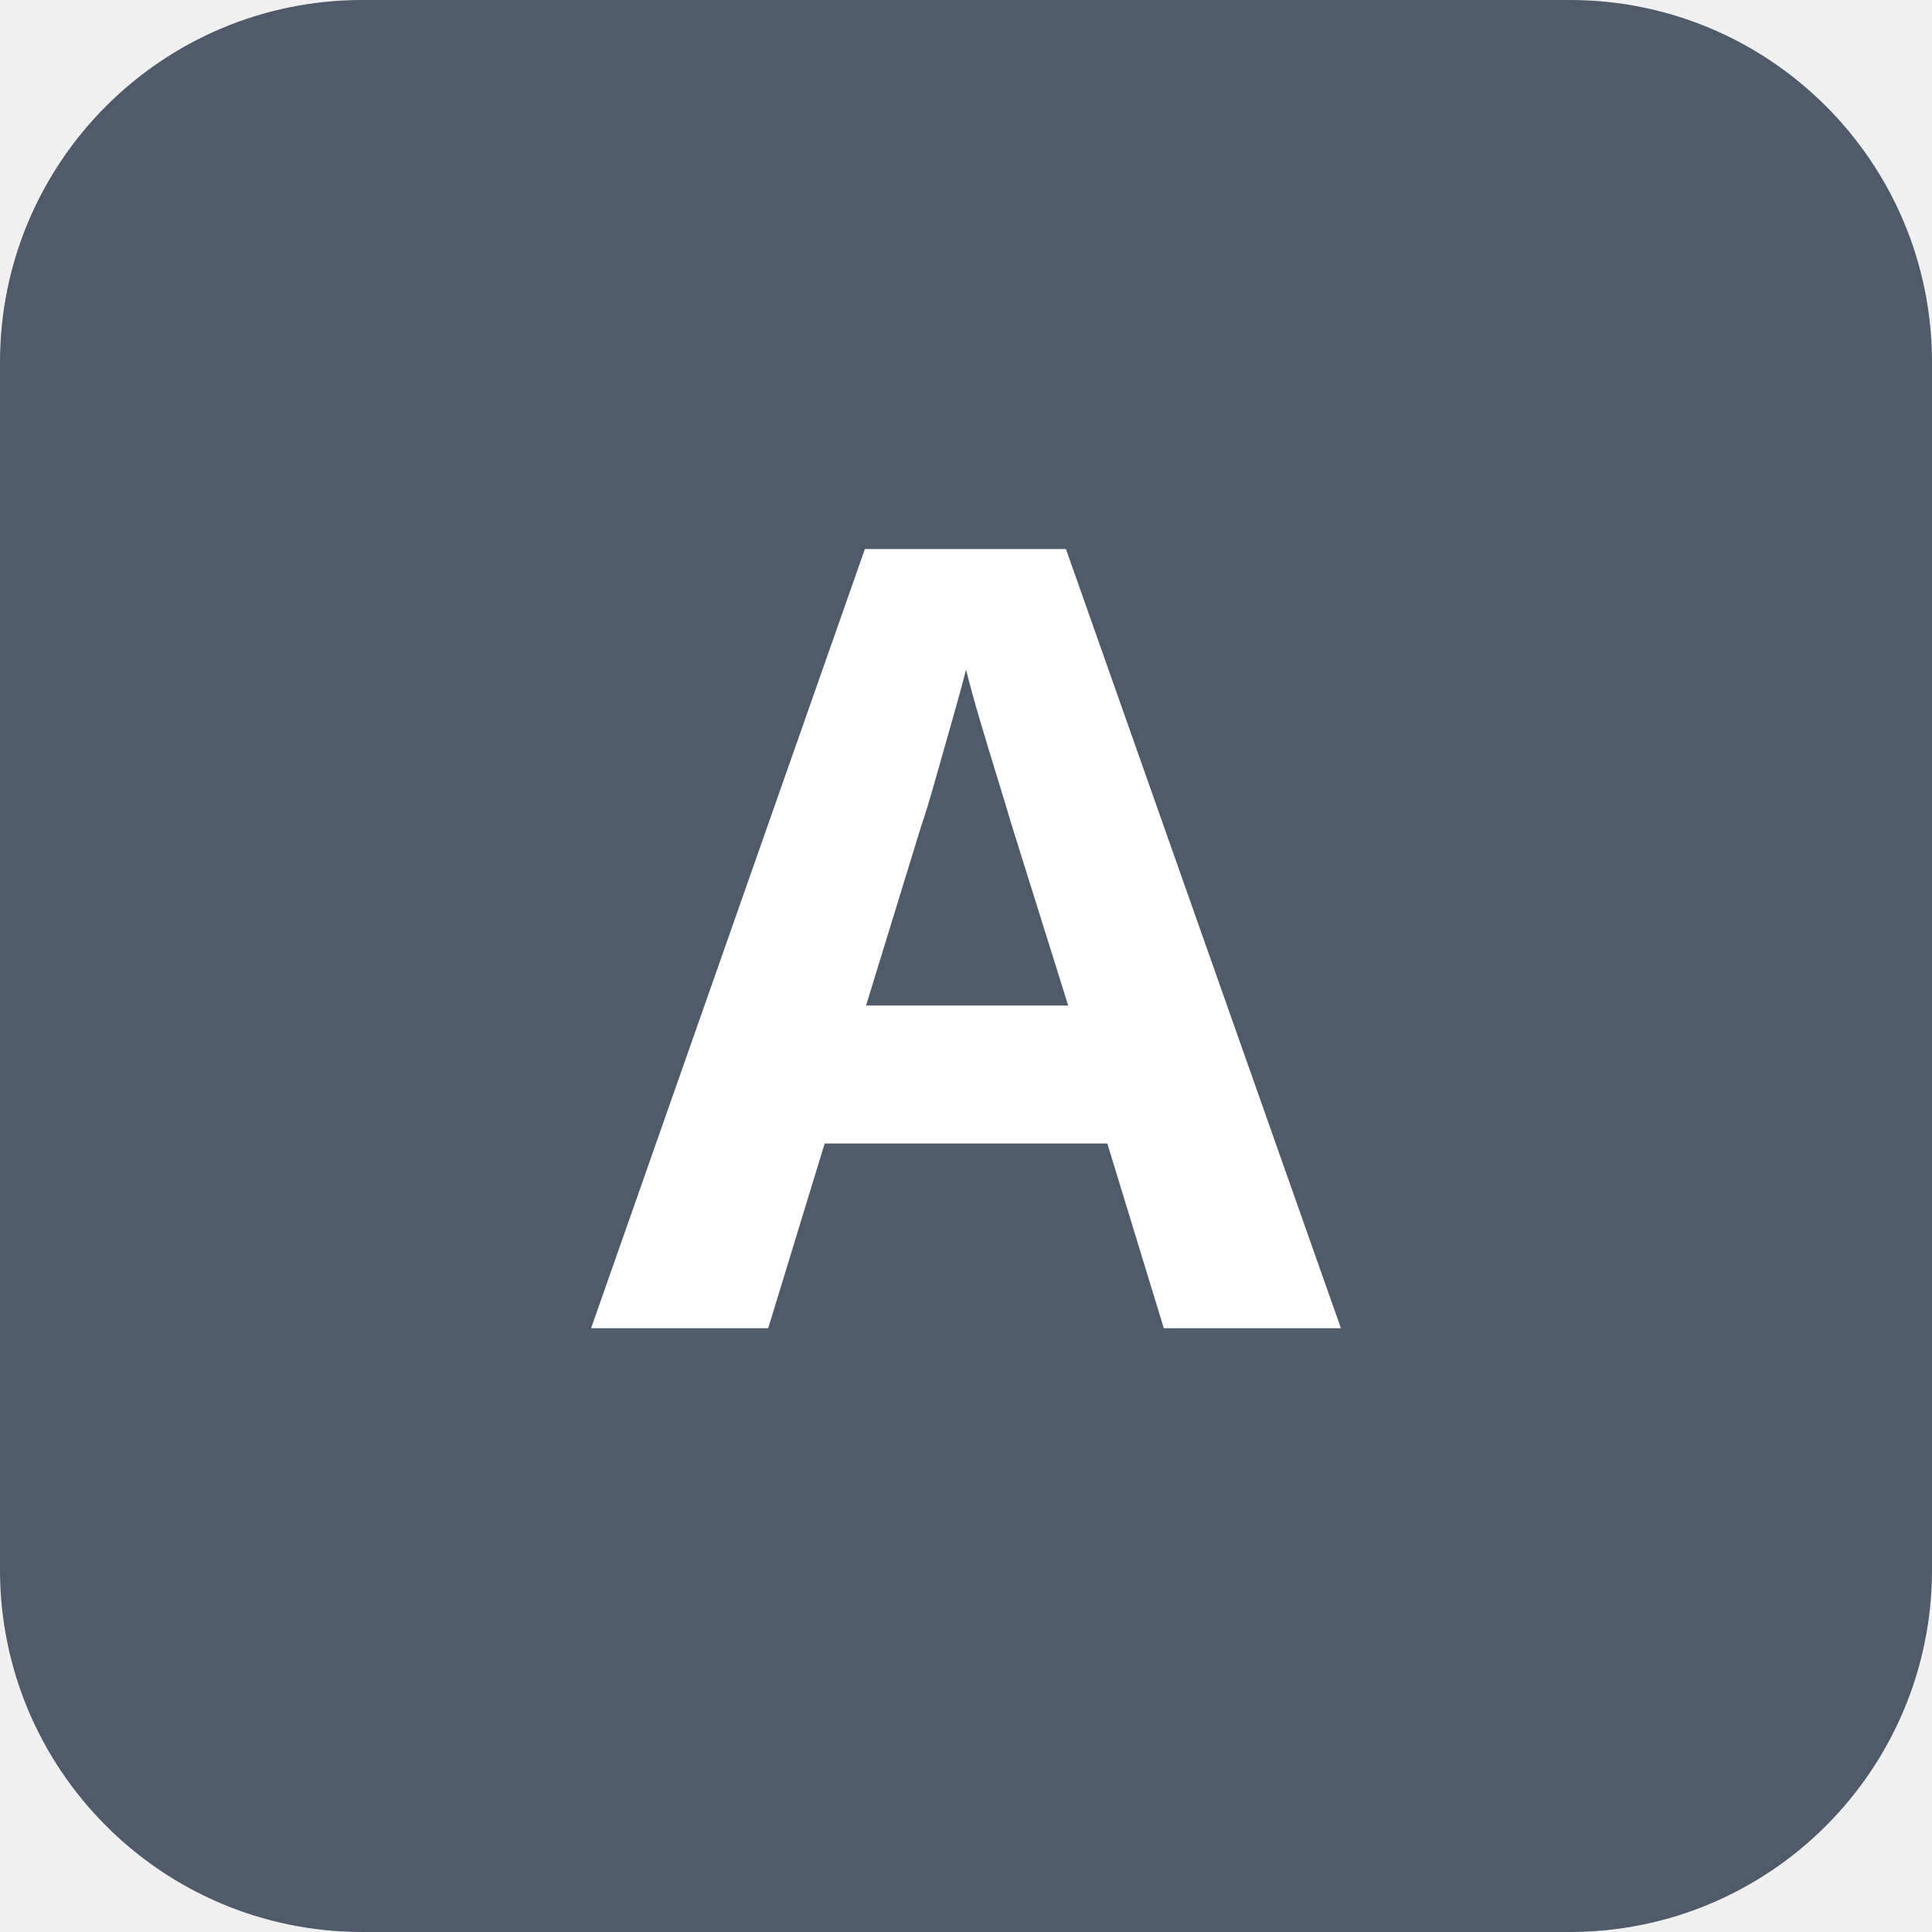
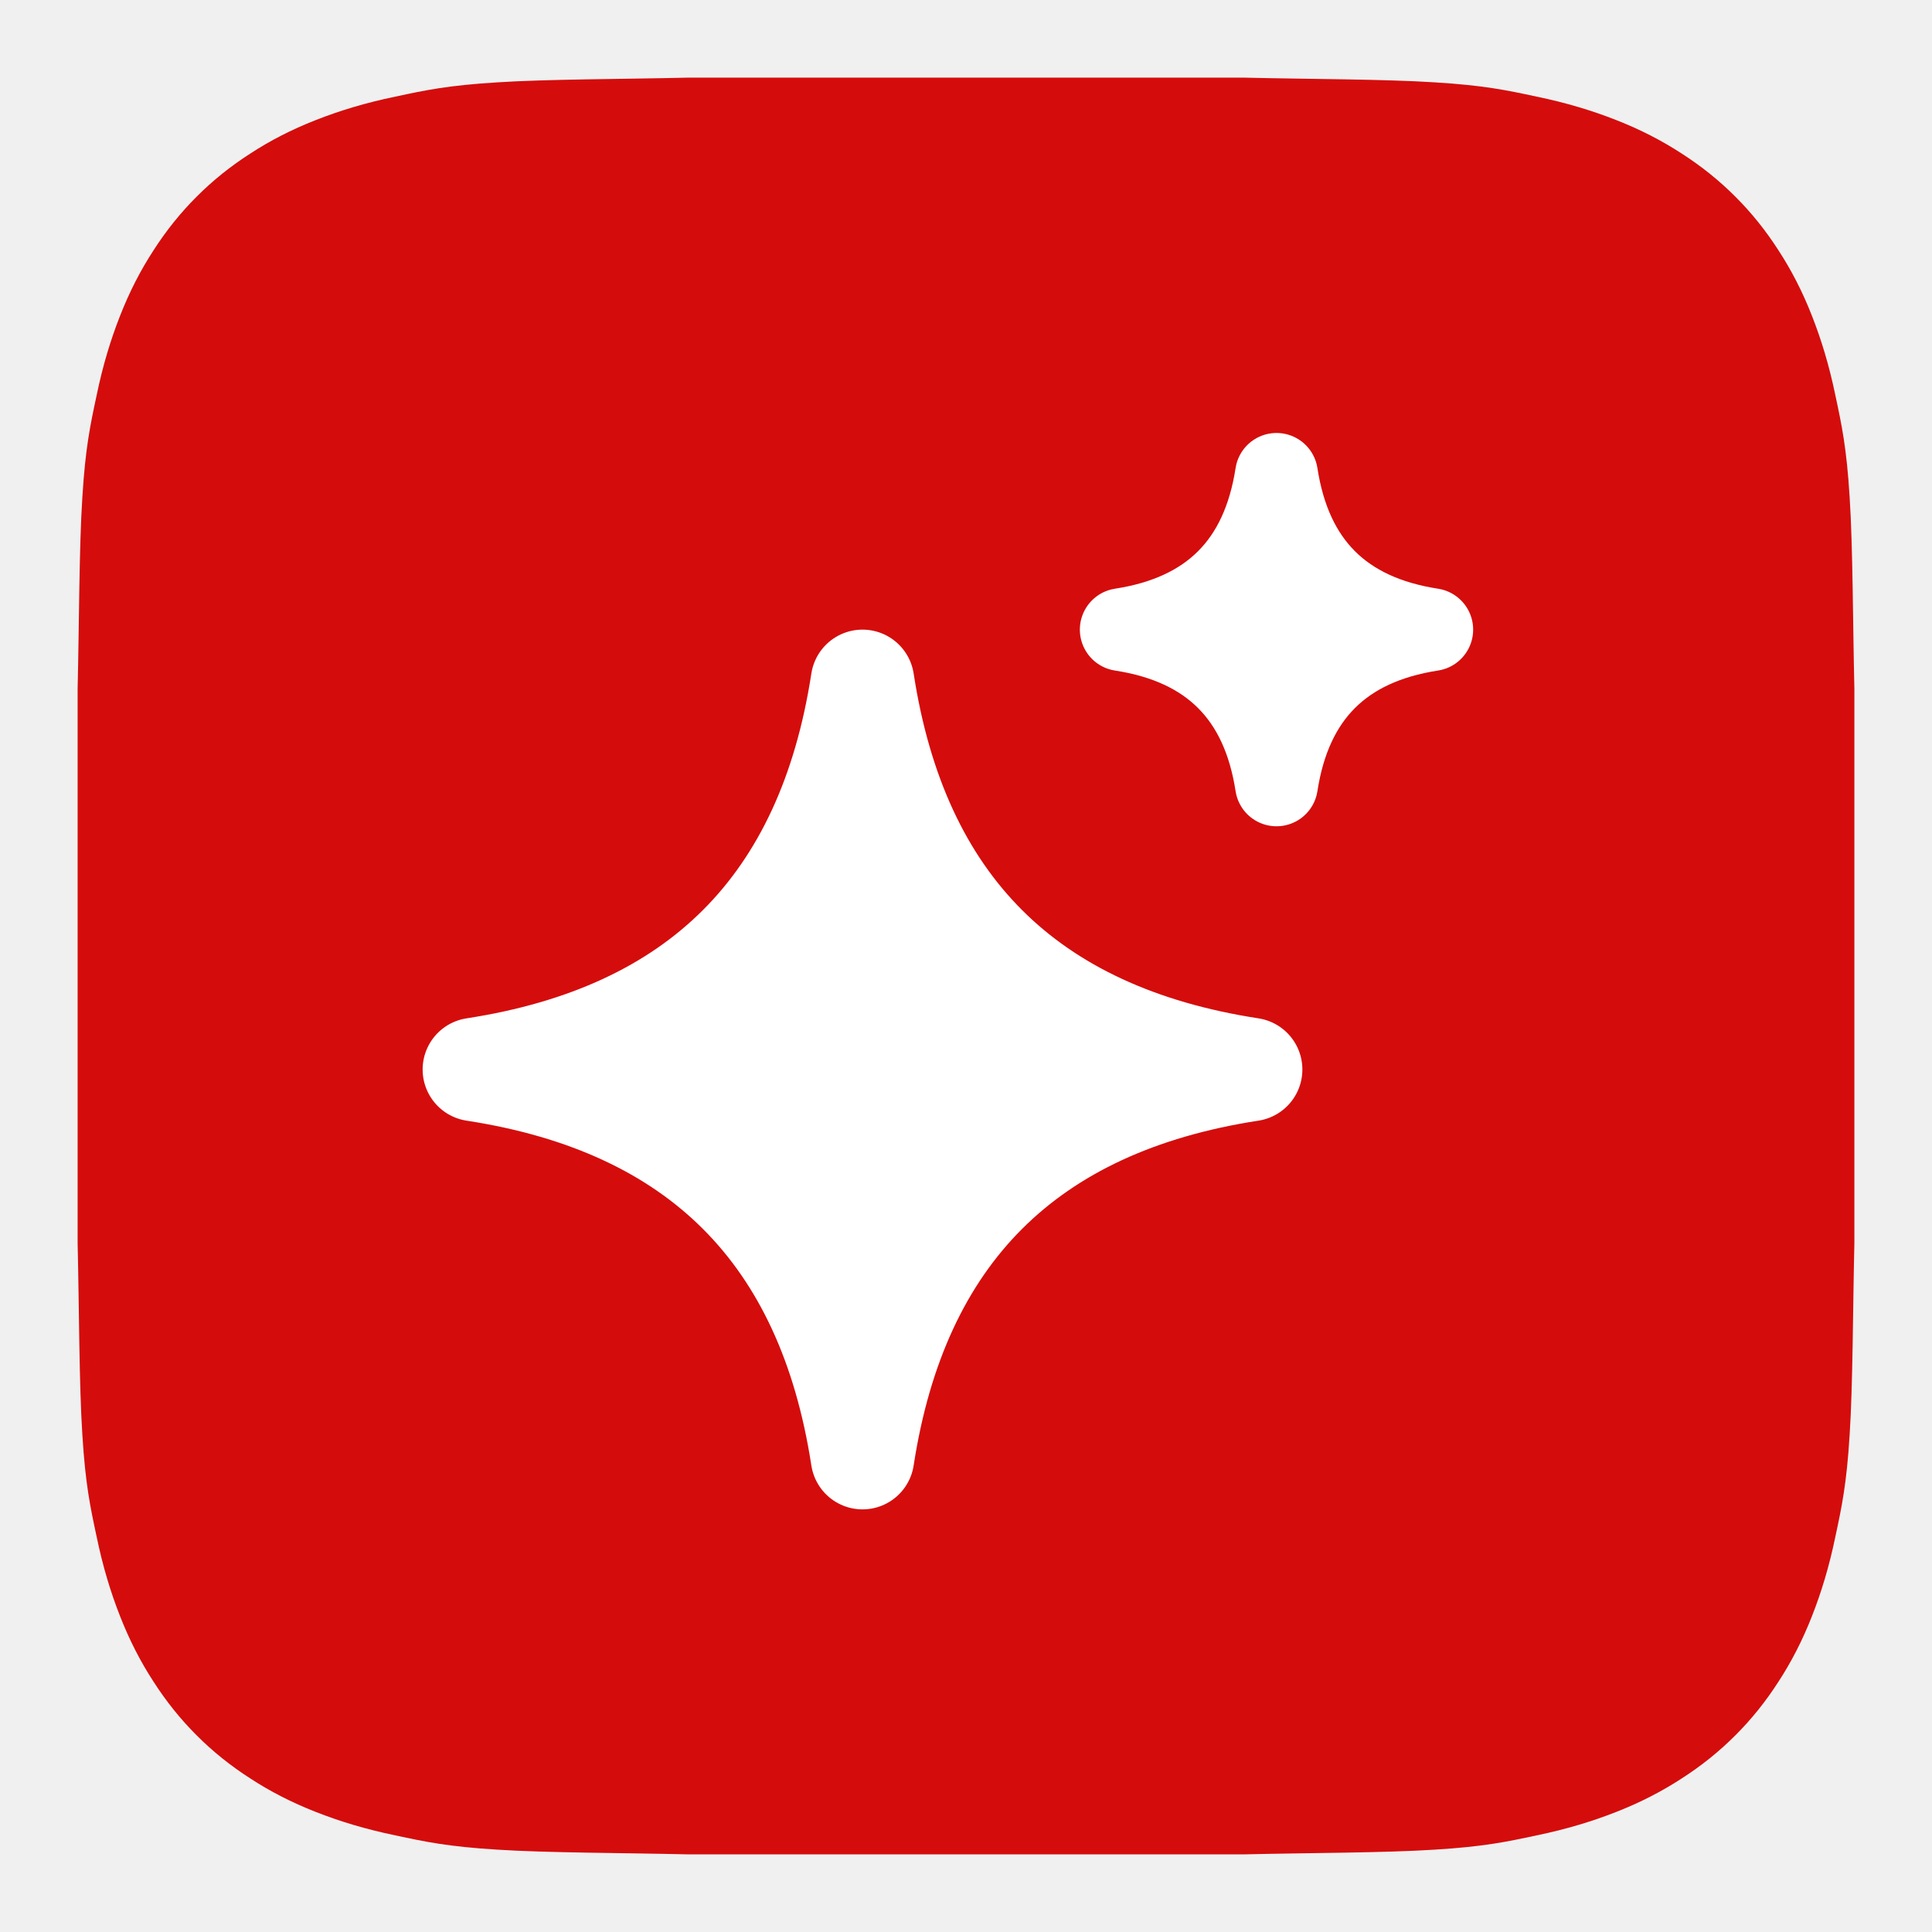
- <svg xmlns="http://www.w3.org/2000/svg" width="256" height="256" viewBox="0 0 256 256">
-   <rect width="256" height="256" rx="48" fill="#4f5b6b" />
-   <text x="128" y="176" font-family="sans-serif" font-size="144" font-weight="700" text-anchor="middle" fill="#ffffff">A</text>
+ <svg xmlns="http://www.w3.org/2000/svg" width="256" height="256" viewBox="64 64 896 896">
+   <path d="M640.6 100.0C670.2 100.7 706.8 100.7 729.5 102.2C752.2 103.6 762.6 105.8 776.6 108.8C790.6 111.7 802.4 115.3 813.6 119.7C824.8 124.1 834.7 129.2 843.9 135.2C853.1 141.1 861.3 147.7 868.8 155.2C876.3 162.7 882.9 170.9 888.8 180.1C894.8 189.3 899.9 199.2 904.3 210.4C908.7 221.6 912.3 233.4 915.2 247.4C918.2 261.4 920.4 271.8 921.8 294.5C923.3 317.2 923.3 353.8 924.0 383.4L924.0 640.6C923.3 670.2 923.3 706.8 921.8 729.5C920.4 752.2 918.2 762.6 915.2 776.6C912.3 790.6 908.7 802.4 904.3 813.6C899.9 824.8 894.8 834.7 888.8 843.9C882.9 853.1 876.3 861.3 868.8 868.8C861.3 876.3 853.1 882.9 843.9 888.8C834.7 894.8 824.8 899.9 813.6 904.3C802.4 908.7 790.6 912.3 776.6 915.2C762.6 918.2 752.2 920.4 729.5 921.8C706.8 923.3 670.2 923.3 640.6 924.0L383.4 924.0C353.8 923.3 317.2 923.3 294.5 921.8C271.8 920.4 261.4 918.2 247.4 915.2C233.4 912.3 221.6 908.7 210.4 904.3C199.2 899.9 189.3 894.8 180.1 888.8C170.9 882.9 162.7 876.3 155.2 868.8C147.7 861.3 141.1 853.1 135.2 843.9C129.2 834.7 124.1 824.8 119.7 813.6C115.3 802.4 111.7 790.6 108.8 776.6C105.8 762.6 103.6 752.2 102.2 729.5C100.7 706.8 100.7 670.2 100.0 640.6L100.0 383.4C100.7 353.8 100.7 317.2 102.2 294.5C103.6 271.8 105.8 261.4 108.8 247.4C111.7 233.4 115.3 221.6 119.7 210.4C124.1 199.2 129.2 189.3 135.2 180.1C141.1 170.9 147.7 162.7 155.2 155.2C162.7 147.7 170.9 141.1 180.1 135.2C189.3 129.2 199.2 124.1 210.4 119.7C221.6 115.3 233.4 111.7 247.4 108.8C261.4 105.8 271.8 103.6 294.5 102.2C317.2 100.7 353.8 100.7 383.4 100.0Z" fill="#D50C0C" />
+   <g transform="translate(224 224) scale(24)" fill="none" stroke="#FFFFFF" stroke-width="3" stroke-linecap="round" stroke-linejoin="round">
+     <path d="M10 6.5Q11 13 17.5 14Q11 15 10 21.5Q9 15 2.5 14Q9 13 10 6.5Z" fill="#FFFFFF" stroke-width="2" />
+     <path d="M18 2.5Q18.4 5.1 21 5.5Q18.4 5.9 18 8.5Q17.6 5.9 15 5.5Q17.6 5.1 18 2.5Z" fill="#FFFFFF" stroke-width="1.6" />
+   </g>
</svg>
